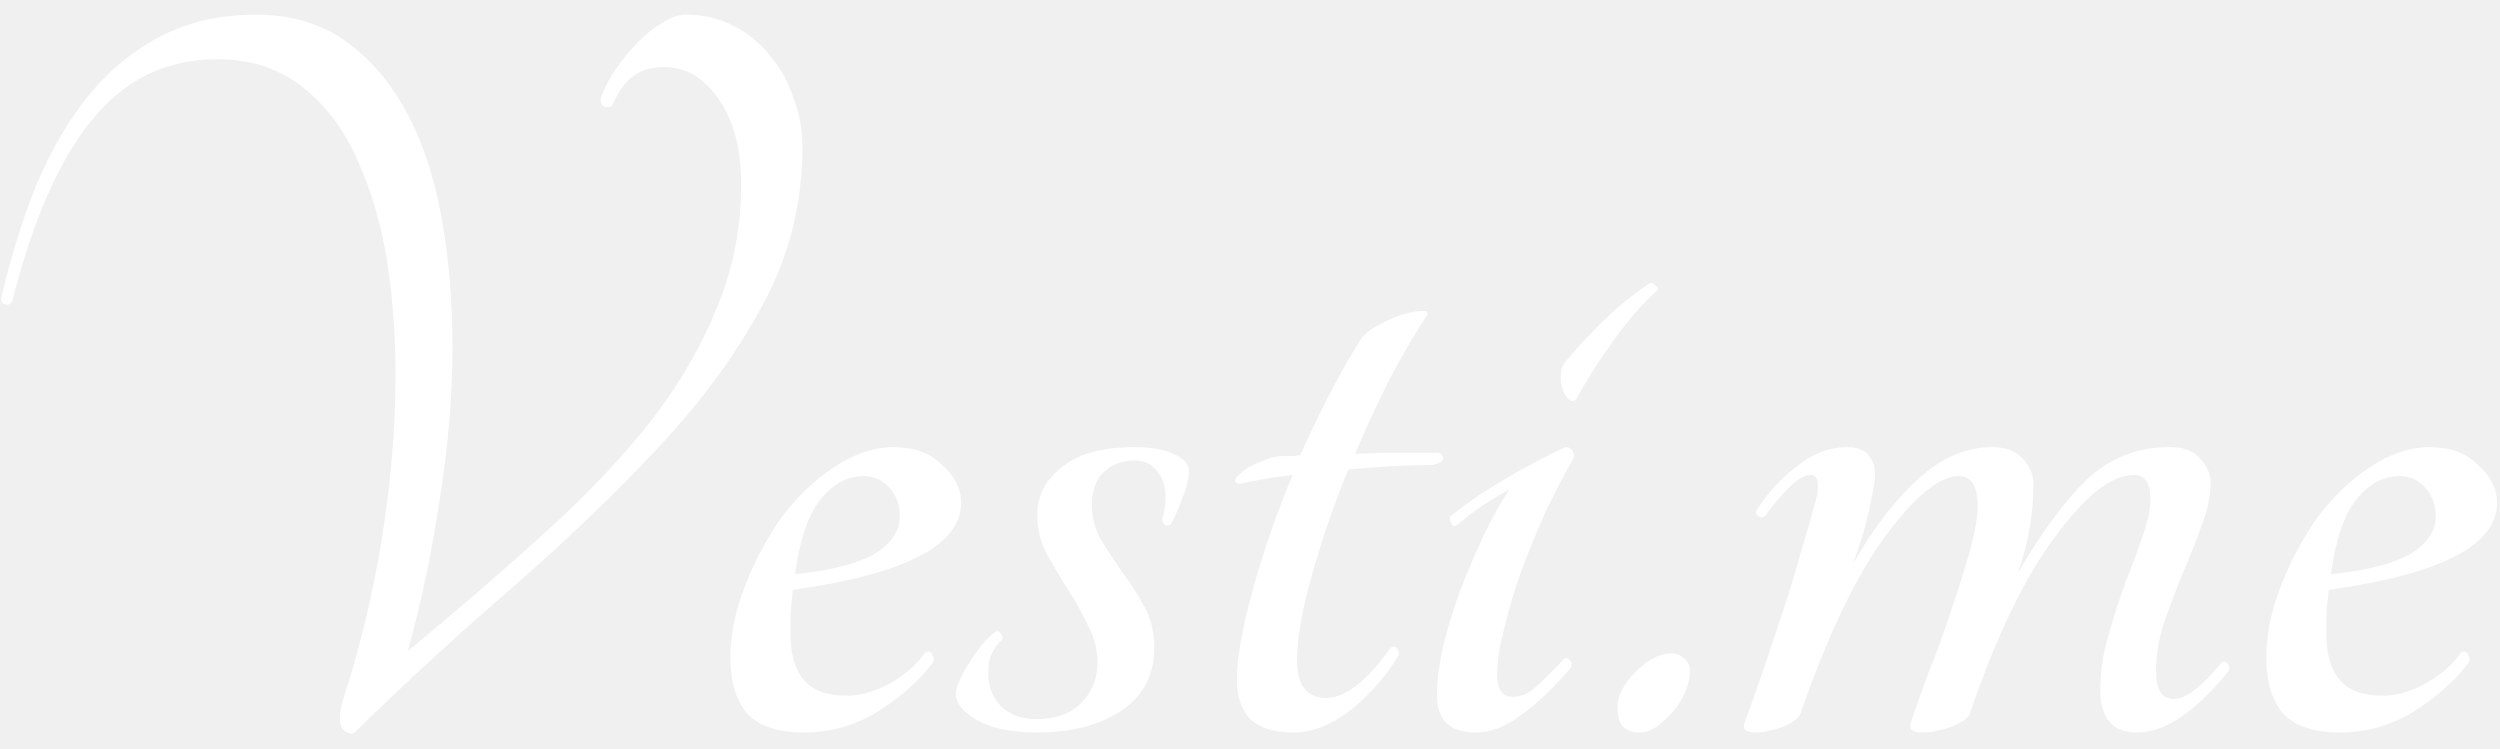
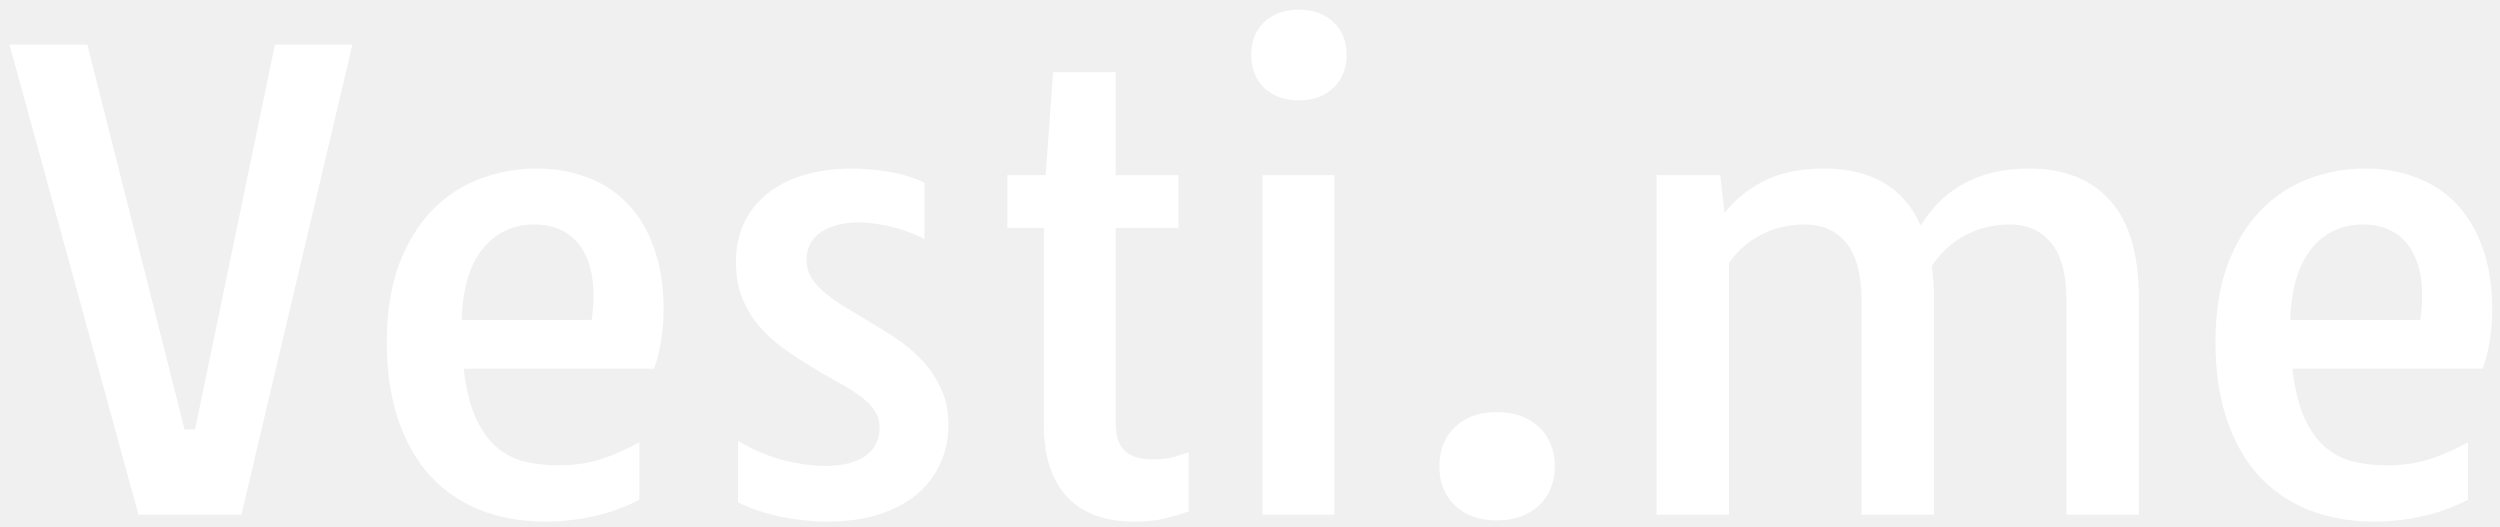
- <svg xmlns="http://www.w3.org/2000/svg" width="157" height="47" viewBox="0 0 157 47" fill="none">
-   <path d="M50.395 9.18C50.395 12.773 49.555 16.11 47.875 19.19C46.242 22.223 44.072 25.187 41.365 28.08C38.705 30.927 35.695 33.82 32.335 36.76C28.975 39.653 25.592 42.757 22.185 46.07C21.345 46.07 21.135 45.347 21.555 43.9C22.442 41.193 23.165 38.323 23.725 35.29C24.285 32.257 24.635 29.247 24.775 26.26C24.915 23.273 24.822 20.427 24.495 17.72C24.168 15.013 23.562 12.633 22.675 10.58C21.835 8.48 20.668 6.823 19.175 5.61C17.682 4.35 15.838 3.72 13.645 3.72C10.472 3.72 7.858 4.98 5.805 7.5C3.752 9.973 2.072 13.777 0.765 18.91C0.672 19.097 0.532 19.167 0.345 19.12C0.158 19.073 0.065 18.957 0.065 18.77C0.672 16.157 1.418 13.753 2.305 11.56C3.238 9.367 4.335 7.5 5.595 5.96C6.902 4.373 8.418 3.137 10.145 2.25C11.872 1.363 13.855 0.92 16.095 0.92C18.242 0.92 20.085 1.457 21.625 2.53C23.165 3.603 24.448 5.073 25.475 6.94C26.502 8.807 27.248 11.023 27.715 13.59C28.182 16.11 28.415 18.863 28.415 21.85C28.415 24.79 28.158 27.893 27.645 31.16C27.178 34.38 26.502 37.623 25.615 40.89C28.882 38.183 31.822 35.64 34.435 33.26C37.048 30.88 39.242 28.547 41.015 26.26C42.788 23.927 44.142 21.57 45.075 19.19C46.055 16.81 46.545 14.267 46.545 11.56C46.545 9.367 46.078 7.593 45.145 6.24C44.212 4.887 43.068 4.21 41.715 4.21C40.875 4.21 40.198 4.42 39.685 4.84C39.218 5.213 38.798 5.82 38.425 6.66C37.958 6.847 37.725 6.683 37.725 6.17C37.958 5.517 38.285 4.887 38.705 4.28C39.172 3.627 39.638 3.067 40.105 2.6C40.618 2.087 41.132 1.69 41.645 1.41C42.158 1.083 42.625 0.92 43.045 0.92C44.165 0.92 45.168 1.153 46.055 1.62C46.988 2.087 47.758 2.717 48.365 3.51C49.018 4.257 49.508 5.143 49.835 6.17C50.208 7.15 50.395 8.153 50.395 9.18ZM60.359 31.58C60.359 34.24 56.835 36.06 49.789 37.04C49.742 37.507 49.695 37.973 49.649 38.44C49.649 38.907 49.649 39.397 49.649 39.91C49.649 41.123 49.929 42.057 50.489 42.71C51.049 43.363 51.935 43.69 53.149 43.69C54.035 43.69 54.945 43.433 55.879 42.92C56.812 42.407 57.559 41.753 58.119 40.96C58.305 40.867 58.445 40.913 58.539 41.1C58.632 41.24 58.655 41.403 58.609 41.59C57.675 42.803 56.485 43.853 55.039 44.74C53.639 45.58 52.122 46 50.489 46C48.855 46 47.665 45.603 46.919 44.81C46.219 43.97 45.869 42.803 45.869 41.31C45.869 39.863 46.172 38.37 46.779 36.83C47.385 35.243 48.155 33.797 49.089 32.49C50.069 31.183 51.165 30.133 52.379 29.34C53.639 28.5 54.899 28.08 56.159 28.08C57.419 28.08 58.422 28.453 59.169 29.2C59.962 29.9 60.359 30.693 60.359 31.58ZM54.269 29.9C53.195 29.9 52.262 30.413 51.469 31.44C50.722 32.42 50.209 33.96 49.929 36.06C52.169 35.827 53.825 35.407 54.899 34.8C55.972 34.147 56.509 33.353 56.509 32.42C56.509 31.72 56.299 31.137 55.879 30.67C55.459 30.157 54.922 29.9 54.269 29.9ZM71.23 28.08C72.257 28.08 73.073 28.22 73.68 28.5C74.333 28.78 74.66 29.13 74.66 29.55C74.66 30.063 74.52 30.647 74.24 31.3C74.007 31.953 73.773 32.49 73.54 32.91C73.447 33.003 73.33 33.027 73.19 32.98C73.05 32.887 72.98 32.747 72.98 32.56C73.12 32.233 73.19 31.767 73.19 31.16C73.19 30.507 73.003 29.97 72.63 29.55C72.303 29.13 71.837 28.92 71.23 28.92C70.437 28.92 69.783 29.177 69.27 29.69C68.803 30.157 68.57 30.833 68.57 31.72C68.57 32.467 68.757 33.19 69.13 33.89C69.55 34.543 69.993 35.22 70.46 35.92C70.973 36.573 71.44 37.297 71.86 38.09C72.28 38.837 72.49 39.7 72.49 40.68C72.49 42.36 71.813 43.667 70.46 44.6C69.106 45.533 67.333 46 65.14 46C63.553 46 62.293 45.743 61.36 45.23C60.473 44.717 60.03 44.157 60.03 43.55C60.03 43.363 60.1 43.107 60.24 42.78C60.38 42.453 60.566 42.103 60.8 41.73C61.033 41.357 61.29 40.983 61.57 40.61C61.85 40.237 62.153 39.933 62.48 39.7C62.62 39.607 62.736 39.63 62.83 39.77C62.97 39.91 62.993 40.05 62.9 40.19C62.62 40.47 62.41 40.773 62.27 41.1C62.13 41.38 62.06 41.777 62.06 42.29C62.06 43.13 62.34 43.83 62.9 44.39C63.46 44.903 64.183 45.16 65.07 45.16C66.283 45.16 67.216 44.833 67.87 44.18C68.57 43.48 68.92 42.64 68.92 41.66C68.92 40.773 68.71 39.957 68.29 39.21C67.916 38.417 67.496 37.67 67.03 36.97C66.563 36.223 66.12 35.477 65.7 34.73C65.326 33.983 65.14 33.19 65.14 32.35C65.14 31.137 65.653 30.133 66.68 29.34C67.707 28.5 69.223 28.08 71.23 28.08ZM90.344 28.43C90.577 28.523 90.67 28.663 90.624 28.85C90.577 28.99 90.367 29.107 89.994 29.2C89.294 29.2 88.477 29.223 87.544 29.27C86.657 29.317 85.7 29.387 84.674 29.48C83.74 31.767 82.97 34.007 82.364 36.2C81.757 38.347 81.454 40.097 81.454 41.45C81.454 43.037 82.06 43.83 83.274 43.83C84.487 43.83 85.84 42.78 87.334 40.68C87.474 40.587 87.59 40.587 87.684 40.68C87.824 40.773 87.87 40.937 87.824 41.17C87.03 42.477 86.027 43.62 84.814 44.6C83.6 45.533 82.41 46 81.244 46C80.03 46 79.12 45.72 78.514 45.16C77.954 44.553 77.674 43.737 77.674 42.71C77.674 41.357 78 39.49 78.654 37.11C79.307 34.73 80.147 32.303 81.174 29.83C79.96 29.97 78.84 30.157 77.814 30.39C77.58 30.343 77.51 30.227 77.604 30.04C77.744 29.853 77.954 29.667 78.234 29.48C78.56 29.247 78.934 29.06 79.354 28.92C79.774 28.733 80.17 28.64 80.544 28.64C80.73 28.64 80.917 28.64 81.104 28.64C81.29 28.64 81.477 28.617 81.664 28.57C82.27 27.217 82.9 25.91 83.554 24.65C84.207 23.39 84.86 22.247 85.514 21.22C85.794 20.893 86.167 20.613 86.634 20.38C87.147 20.1 87.637 19.89 88.104 19.75C88.57 19.61 88.944 19.54 89.224 19.54C89.55 19.493 89.69 19.563 89.644 19.75C88.85 20.963 88.057 22.317 87.264 23.81C86.517 25.303 85.794 26.867 85.094 28.5C85.98 28.453 86.867 28.43 87.754 28.43C88.687 28.43 89.55 28.43 90.344 28.43ZM98.99 25.07C98.85 25.21 98.687 25.21 98.5 25.07C98.36 24.93 98.244 24.743 98.15 24.51C98.057 24.23 98.01 23.95 98.01 23.67C98.01 23.343 98.08 23.063 98.22 22.83C98.734 22.177 99.48 21.36 100.46 20.38C101.487 19.353 102.537 18.49 103.61 17.79C103.704 17.743 103.82 17.79 103.96 17.93C104.1 18.023 104.147 18.117 104.1 18.21C103.12 19.097 102.187 20.17 101.3 21.43C100.414 22.643 99.644 23.857 98.99 25.07ZM91.5 32.98C91.36 33.073 91.244 33.05 91.15 32.91C91.057 32.723 91.034 32.56 91.08 32.42C92.807 31.02 95.21 29.573 98.29 28.08C98.664 28.08 98.85 28.29 98.85 28.71C98.244 29.783 97.637 30.95 97.03 32.21C96.47 33.47 95.957 34.73 95.49 35.99C95.07 37.203 94.72 38.393 94.44 39.56C94.16 40.68 94.02 41.613 94.02 42.36C94.02 43.293 94.347 43.76 95 43.76C95.514 43.76 96.004 43.55 96.47 43.13C96.984 42.663 97.567 42.08 98.22 41.38C98.314 41.287 98.43 41.31 98.57 41.45C98.71 41.543 98.734 41.707 98.64 41.94C97.614 43.153 96.587 44.133 95.56 44.88C94.58 45.627 93.624 46 92.69 46C91.057 46 90.24 45.23 90.24 43.69C90.24 42.85 90.357 41.87 90.59 40.75C90.87 39.583 91.22 38.417 91.64 37.25C92.107 36.037 92.597 34.87 93.11 33.75C93.67 32.583 94.23 31.58 94.79 30.74C94.277 31.02 93.694 31.37 93.04 31.79C92.434 32.21 91.92 32.607 91.5 32.98ZM102.981 46C102.561 46 102.211 45.883 101.931 45.65C101.698 45.417 101.581 44.973 101.581 44.32C101.581 44.04 101.675 43.713 101.861 43.34C102.048 42.967 102.305 42.617 102.631 42.29C102.958 41.917 103.331 41.613 103.751 41.38C104.171 41.147 104.591 41.03 105.011 41.03C105.291 41.03 105.548 41.147 105.781 41.38C106.015 41.567 106.131 41.823 106.131 42.15C106.131 42.523 106.038 42.943 105.851 43.41C105.665 43.877 105.408 44.297 105.081 44.67C104.755 45.043 104.405 45.37 104.031 45.65C103.658 45.883 103.308 46 102.981 46ZM135.05 31.3C135.05 30.32 134.7 29.83 134 29.83C132.6 29.83 130.943 31.137 129.03 33.75C127.116 36.317 125.343 40.003 123.71 44.81C123.616 45.09 123.22 45.37 122.52 45.65C121.866 45.883 121.236 46 120.63 46C120.07 46 119.86 45.79 120 45.37C120.28 44.53 120.653 43.48 121.12 42.22C121.633 40.96 122.1 39.677 122.52 38.37C122.986 37.017 123.383 35.757 123.71 34.59C124.036 33.377 124.2 32.443 124.2 31.79C124.2 30.53 123.803 29.9 123.01 29.9C121.796 29.9 120.256 31.16 118.39 33.68C116.57 36.153 114.796 39.863 113.07 44.81C112.976 45.09 112.603 45.37 111.95 45.65C111.296 45.883 110.713 46 110.2 46C109.966 46 109.78 45.953 109.64 45.86C109.5 45.767 109.476 45.603 109.57 45.37C109.943 44.343 110.34 43.223 110.76 42.01C111.18 40.75 111.6 39.49 112.02 38.23C112.44 36.97 112.813 35.733 113.14 34.52C113.513 33.307 113.84 32.163 114.12 31.09C114.26 30.25 114.12 29.83 113.7 29.83C113.326 29.83 112.883 30.087 112.37 30.6C111.856 31.113 111.343 31.72 110.83 32.42C110.69 32.513 110.55 32.513 110.41 32.42C110.27 32.28 110.246 32.14 110.34 32C111.04 30.927 111.88 30.017 112.86 29.27C113.84 28.477 114.89 28.08 116.01 28.08C116.756 28.08 117.246 28.313 117.48 28.78C117.76 29.247 117.83 29.807 117.69 30.46C117.503 31.487 117.316 32.35 117.13 33.05C116.943 33.75 116.686 34.543 116.36 35.43C117.573 33.283 118.903 31.533 120.35 30.18C121.843 28.78 123.43 28.08 125.11 28.08C125.95 28.08 126.58 28.313 127 28.78C127.466 29.247 127.7 29.807 127.7 30.46C127.7 32.28 127.373 34.123 126.72 35.99C128.213 33.423 129.66 31.463 131.06 30.11C132.506 28.757 134.233 28.08 136.24 28.08C137.173 28.08 137.826 28.337 138.2 28.85C138.62 29.317 138.83 29.807 138.83 30.32C138.83 31.113 138.643 32 138.27 32.98C137.943 33.913 137.546 34.917 137.08 35.99C136.66 37.017 136.263 38.067 135.89 39.14C135.563 40.167 135.4 41.17 135.4 42.15C135.4 43.317 135.773 43.9 136.52 43.9C137.266 43.9 138.27 43.13 139.53 41.59C139.67 41.497 139.786 41.52 139.88 41.66C140.02 41.8 140.043 41.963 139.95 42.15C139.016 43.317 138.06 44.25 137.08 44.95C136.1 45.65 135.143 46 134.21 46C132.67 46 131.9 45.113 131.9 43.34C131.9 42.22 132.063 41.1 132.39 39.98C132.716 38.813 133.066 37.717 133.44 36.69C133.86 35.617 134.233 34.613 134.56 33.68C134.886 32.747 135.05 31.953 135.05 31.3ZM156.814 31.58C156.814 34.24 153.29 36.06 146.244 37.04C146.197 37.507 146.15 37.973 146.104 38.44C146.104 38.907 146.104 39.397 146.104 39.91C146.104 41.123 146.384 42.057 146.944 42.71C147.504 43.363 148.39 43.69 149.604 43.69C150.49 43.69 151.4 43.433 152.334 42.92C153.267 42.407 154.014 41.753 154.574 40.96C154.76 40.867 154.9 40.913 154.994 41.1C155.087 41.24 155.11 41.403 155.064 41.59C154.13 42.803 152.94 43.853 151.494 44.74C150.094 45.58 148.577 46 146.944 46C145.31 46 144.12 45.603 143.374 44.81C142.674 43.97 142.324 42.803 142.324 41.31C142.324 39.863 142.627 38.37 143.234 36.83C143.84 35.243 144.61 33.797 145.544 32.49C146.524 31.183 147.62 30.133 148.834 29.34C150.094 28.5 151.354 28.08 152.614 28.08C153.874 28.08 154.877 28.453 155.624 29.2C156.417 29.9 156.814 30.693 156.814 31.58ZM150.724 29.9C149.65 29.9 148.717 30.413 147.924 31.44C147.177 32.42 146.664 33.96 146.384 36.06C148.624 35.827 150.28 35.407 151.354 34.8C152.427 34.147 152.964 33.353 152.964 32.42C152.964 31.72 152.754 31.137 152.334 30.67C151.914 30.157 151.377 29.9 150.724 29.9Z" fill="white" />
+ <svg xmlns="http://www.w3.org/2000/svg" width="204" height="43" viewBox="0 0 204 43" fill="none">
+   <path d="M0.778 3.646H7.126L15.06 35.042H15.915L22.434 3.646H28.757L19.699 42H11.301L0.778 3.646ZM31.564 27.962C31.564 25.488 31.898 23.356 32.565 21.565C33.249 19.775 34.152 18.302 35.275 17.146C36.415 15.991 37.717 15.136 39.182 14.583C40.663 14.03 42.201 13.753 43.796 13.753C45.293 13.753 46.677 13.997 47.946 14.485C49.216 14.957 50.306 15.674 51.218 16.634C52.145 17.594 52.862 18.799 53.366 20.247C53.887 21.679 54.148 23.348 54.148 25.252C54.148 26.098 54.082 26.928 53.952 27.742C53.838 28.556 53.643 29.337 53.366 30.086H37.839C38.034 31.762 38.368 33.113 38.84 34.139C39.312 35.164 39.89 35.962 40.573 36.531C41.257 37.101 42.022 37.483 42.868 37.679C43.715 37.874 44.618 37.972 45.578 37.972C46.864 37.972 48.028 37.801 49.069 37.459C50.111 37.117 51.145 36.661 52.17 36.092V40.779C50.9 41.43 49.623 41.886 48.337 42.147C47.067 42.423 45.798 42.562 44.528 42.562C42.526 42.562 40.72 42.236 39.108 41.585C37.513 40.934 36.154 39.99 35.031 38.753C33.925 37.5 33.07 35.97 32.468 34.163C31.866 32.34 31.564 30.273 31.564 27.962ZM48.288 26.106C48.451 24.935 48.475 23.869 48.361 22.908C48.247 21.948 47.987 21.126 47.58 20.442C47.19 19.759 46.66 19.238 45.993 18.88C45.326 18.506 44.528 18.318 43.601 18.318C41.859 18.318 40.451 18.986 39.377 20.32C38.319 21.639 37.749 23.567 37.668 26.106H48.288ZM60.227 35.97C61.431 36.702 62.668 37.231 63.938 37.557C65.207 37.866 66.322 38.02 67.282 38.02C68.715 38.02 69.821 37.752 70.603 37.215C71.384 36.661 71.774 35.897 71.774 34.92C71.774 34.367 71.636 33.895 71.359 33.504C71.099 33.097 70.725 32.715 70.236 32.356C69.748 31.982 69.154 31.608 68.454 31.233C67.77 30.859 67.005 30.412 66.159 29.891C65.378 29.419 64.621 28.922 63.889 28.401C63.156 27.864 62.505 27.262 61.935 26.595C61.366 25.927 60.91 25.171 60.568 24.324C60.227 23.462 60.056 22.469 60.056 21.346C60.056 20.239 60.259 19.222 60.666 18.294C61.089 17.366 61.7 16.569 62.497 15.901C63.311 15.218 64.312 14.689 65.5 14.315C66.704 13.94 68.08 13.753 69.626 13.753C70.033 13.753 70.489 13.777 70.993 13.826C71.514 13.859 72.035 13.924 72.556 14.021C73.093 14.103 73.606 14.225 74.094 14.388C74.598 14.534 75.046 14.713 75.436 14.925V19.515C75.127 19.336 74.753 19.165 74.314 19.002C73.89 18.823 73.435 18.676 72.946 18.562C72.474 18.432 71.994 18.335 71.506 18.27C71.018 18.188 70.562 18.148 70.139 18.148C69.39 18.148 68.739 18.229 68.186 18.392C67.648 18.554 67.201 18.774 66.843 19.051C66.501 19.311 66.241 19.629 66.061 20.003C65.899 20.377 65.817 20.768 65.817 21.175C65.817 21.696 65.931 22.168 66.159 22.591C66.403 22.998 66.737 23.388 67.16 23.763C67.583 24.137 68.088 24.511 68.674 24.886C69.276 25.244 69.943 25.643 70.676 26.082C71.441 26.538 72.222 27.026 73.019 27.547C73.817 28.068 74.533 28.662 75.168 29.329C75.819 29.996 76.348 30.77 76.755 31.648C77.178 32.511 77.39 33.512 77.39 34.651C77.39 35.823 77.162 36.898 76.706 37.874C76.267 38.834 75.624 39.664 74.777 40.364C73.931 41.064 72.889 41.609 71.652 42C70.432 42.374 69.048 42.562 67.502 42.562C66.281 42.562 65.028 42.431 63.742 42.171C62.473 41.91 61.301 41.52 60.227 40.999V35.97ZM85.178 18.611H82.199V14.29H85.324L85.935 5.892H91.037V14.29H96.164V18.611H91.037V34.383C91.037 35.001 91.102 35.514 91.232 35.921C91.379 36.312 91.582 36.621 91.843 36.849C92.12 37.077 92.437 37.239 92.795 37.337C93.169 37.435 93.592 37.483 94.064 37.483C94.764 37.483 95.342 37.418 95.798 37.288C96.254 37.158 96.652 37.028 96.994 36.898V41.731C96.441 41.927 95.814 42.114 95.114 42.293C94.431 42.472 93.568 42.562 92.526 42.562C91.387 42.562 90.362 42.399 89.45 42.073C88.555 41.764 87.79 41.284 87.155 40.633C86.52 39.982 86.032 39.16 85.69 38.167C85.349 37.174 85.178 36.002 85.178 34.651V18.611ZM105.954 8.187C105.368 8.187 104.839 8.097 104.367 7.918C103.895 7.739 103.488 7.487 103.146 7.161C102.805 6.836 102.544 6.445 102.365 5.989C102.186 5.534 102.097 5.029 102.097 4.476C102.097 3.922 102.186 3.426 102.365 2.986C102.544 2.531 102.805 2.14 103.146 1.814C103.488 1.489 103.895 1.237 104.367 1.058C104.839 0.879 105.368 0.789 105.954 0.789C107.159 0.789 108.111 1.131 108.811 1.814C109.527 2.482 109.885 3.369 109.885 4.476C109.885 5.582 109.527 6.478 108.811 7.161C108.111 7.845 107.159 8.187 105.954 8.187ZM103.024 14.29H108.884V42H103.024V14.29ZM117.453 38.045C117.453 37.394 117.559 36.8 117.771 36.263C117.998 35.709 118.316 35.237 118.723 34.847C119.13 34.456 119.618 34.155 120.188 33.943C120.773 33.732 121.416 33.626 122.116 33.626C122.849 33.626 123.508 33.732 124.094 33.943C124.68 34.155 125.176 34.456 125.583 34.847C126.006 35.237 126.324 35.709 126.535 36.263C126.763 36.8 126.877 37.394 126.877 38.045C126.877 38.712 126.763 39.315 126.535 39.852C126.324 40.389 126.006 40.852 125.583 41.243C125.176 41.634 124.68 41.935 124.094 42.147C123.508 42.358 122.849 42.464 122.116 42.464C121.416 42.464 120.773 42.358 120.188 42.147C119.618 41.935 119.13 41.634 118.723 41.243C118.316 40.852 117.998 40.389 117.771 39.852C117.559 39.315 117.453 38.712 117.453 38.045ZM135.178 14.29H140.378L140.72 17.391C141.566 16.3 142.648 15.421 143.967 14.754C145.301 14.087 146.929 13.753 148.85 13.753C150.754 13.753 152.365 14.135 153.684 14.9C155.018 15.665 156.035 16.837 156.735 18.416C157.142 17.732 157.622 17.106 158.176 16.536C158.745 15.966 159.388 15.478 160.104 15.071C160.837 14.648 161.651 14.323 162.546 14.095C163.457 13.867 164.466 13.753 165.573 13.753C168.422 13.753 170.627 14.624 172.189 16.365C173.752 18.107 174.533 20.768 174.533 24.349V42H168.625V24.544C168.625 22.428 168.218 20.866 167.404 19.856C166.59 18.831 165.443 18.318 163.962 18.318C162.692 18.318 161.512 18.603 160.422 19.173C159.331 19.726 158.404 20.564 157.639 21.688C157.688 22.111 157.728 22.542 157.761 22.981C157.793 23.421 157.81 23.877 157.81 24.349V42H151.901V24.544C151.901 22.428 151.494 20.866 150.681 19.856C149.867 18.831 148.719 18.318 147.238 18.318C146.018 18.318 144.878 18.579 143.82 19.1C142.762 19.604 141.851 20.385 141.086 21.443V42H135.178V14.29ZM180.783 27.962C180.783 25.488 181.117 23.356 181.784 21.565C182.468 19.775 183.371 18.302 184.494 17.146C185.633 15.991 186.936 15.136 188.4 14.583C189.882 14.03 191.42 13.753 193.015 13.753C194.512 13.753 195.896 13.997 197.165 14.485C198.435 14.957 199.525 15.674 200.437 16.634C201.364 17.594 202.08 18.799 202.585 20.247C203.106 21.679 203.366 23.348 203.366 25.252C203.366 26.098 203.301 26.928 203.171 27.742C203.057 28.556 202.862 29.337 202.585 30.086H187.058C187.253 31.762 187.587 33.113 188.059 34.139C188.531 35.164 189.108 35.962 189.792 36.531C190.476 37.101 191.241 37.483 192.087 37.679C192.933 37.874 193.837 37.972 194.797 37.972C196.083 37.972 197.246 37.801 198.288 37.459C199.33 37.117 200.363 36.661 201.389 36.092V40.779C200.119 41.43 198.841 41.886 197.556 42.147C196.286 42.423 195.017 42.562 193.747 42.562C191.745 42.562 189.938 42.236 188.327 41.585C186.732 40.934 185.373 39.99 184.25 38.753C183.143 37.5 182.289 35.97 181.687 34.163C181.084 32.34 180.783 30.273 180.783 27.962ZM197.507 26.106C197.67 24.935 197.694 23.869 197.58 22.908C197.466 21.948 197.206 21.126 196.799 20.442C196.408 19.759 195.879 19.238 195.212 18.88C194.545 18.506 193.747 18.318 192.819 18.318C191.078 18.318 189.67 18.986 188.596 20.32C187.538 21.639 186.968 23.567 186.887 26.106H197.507Z" fill="white" />
</svg>
